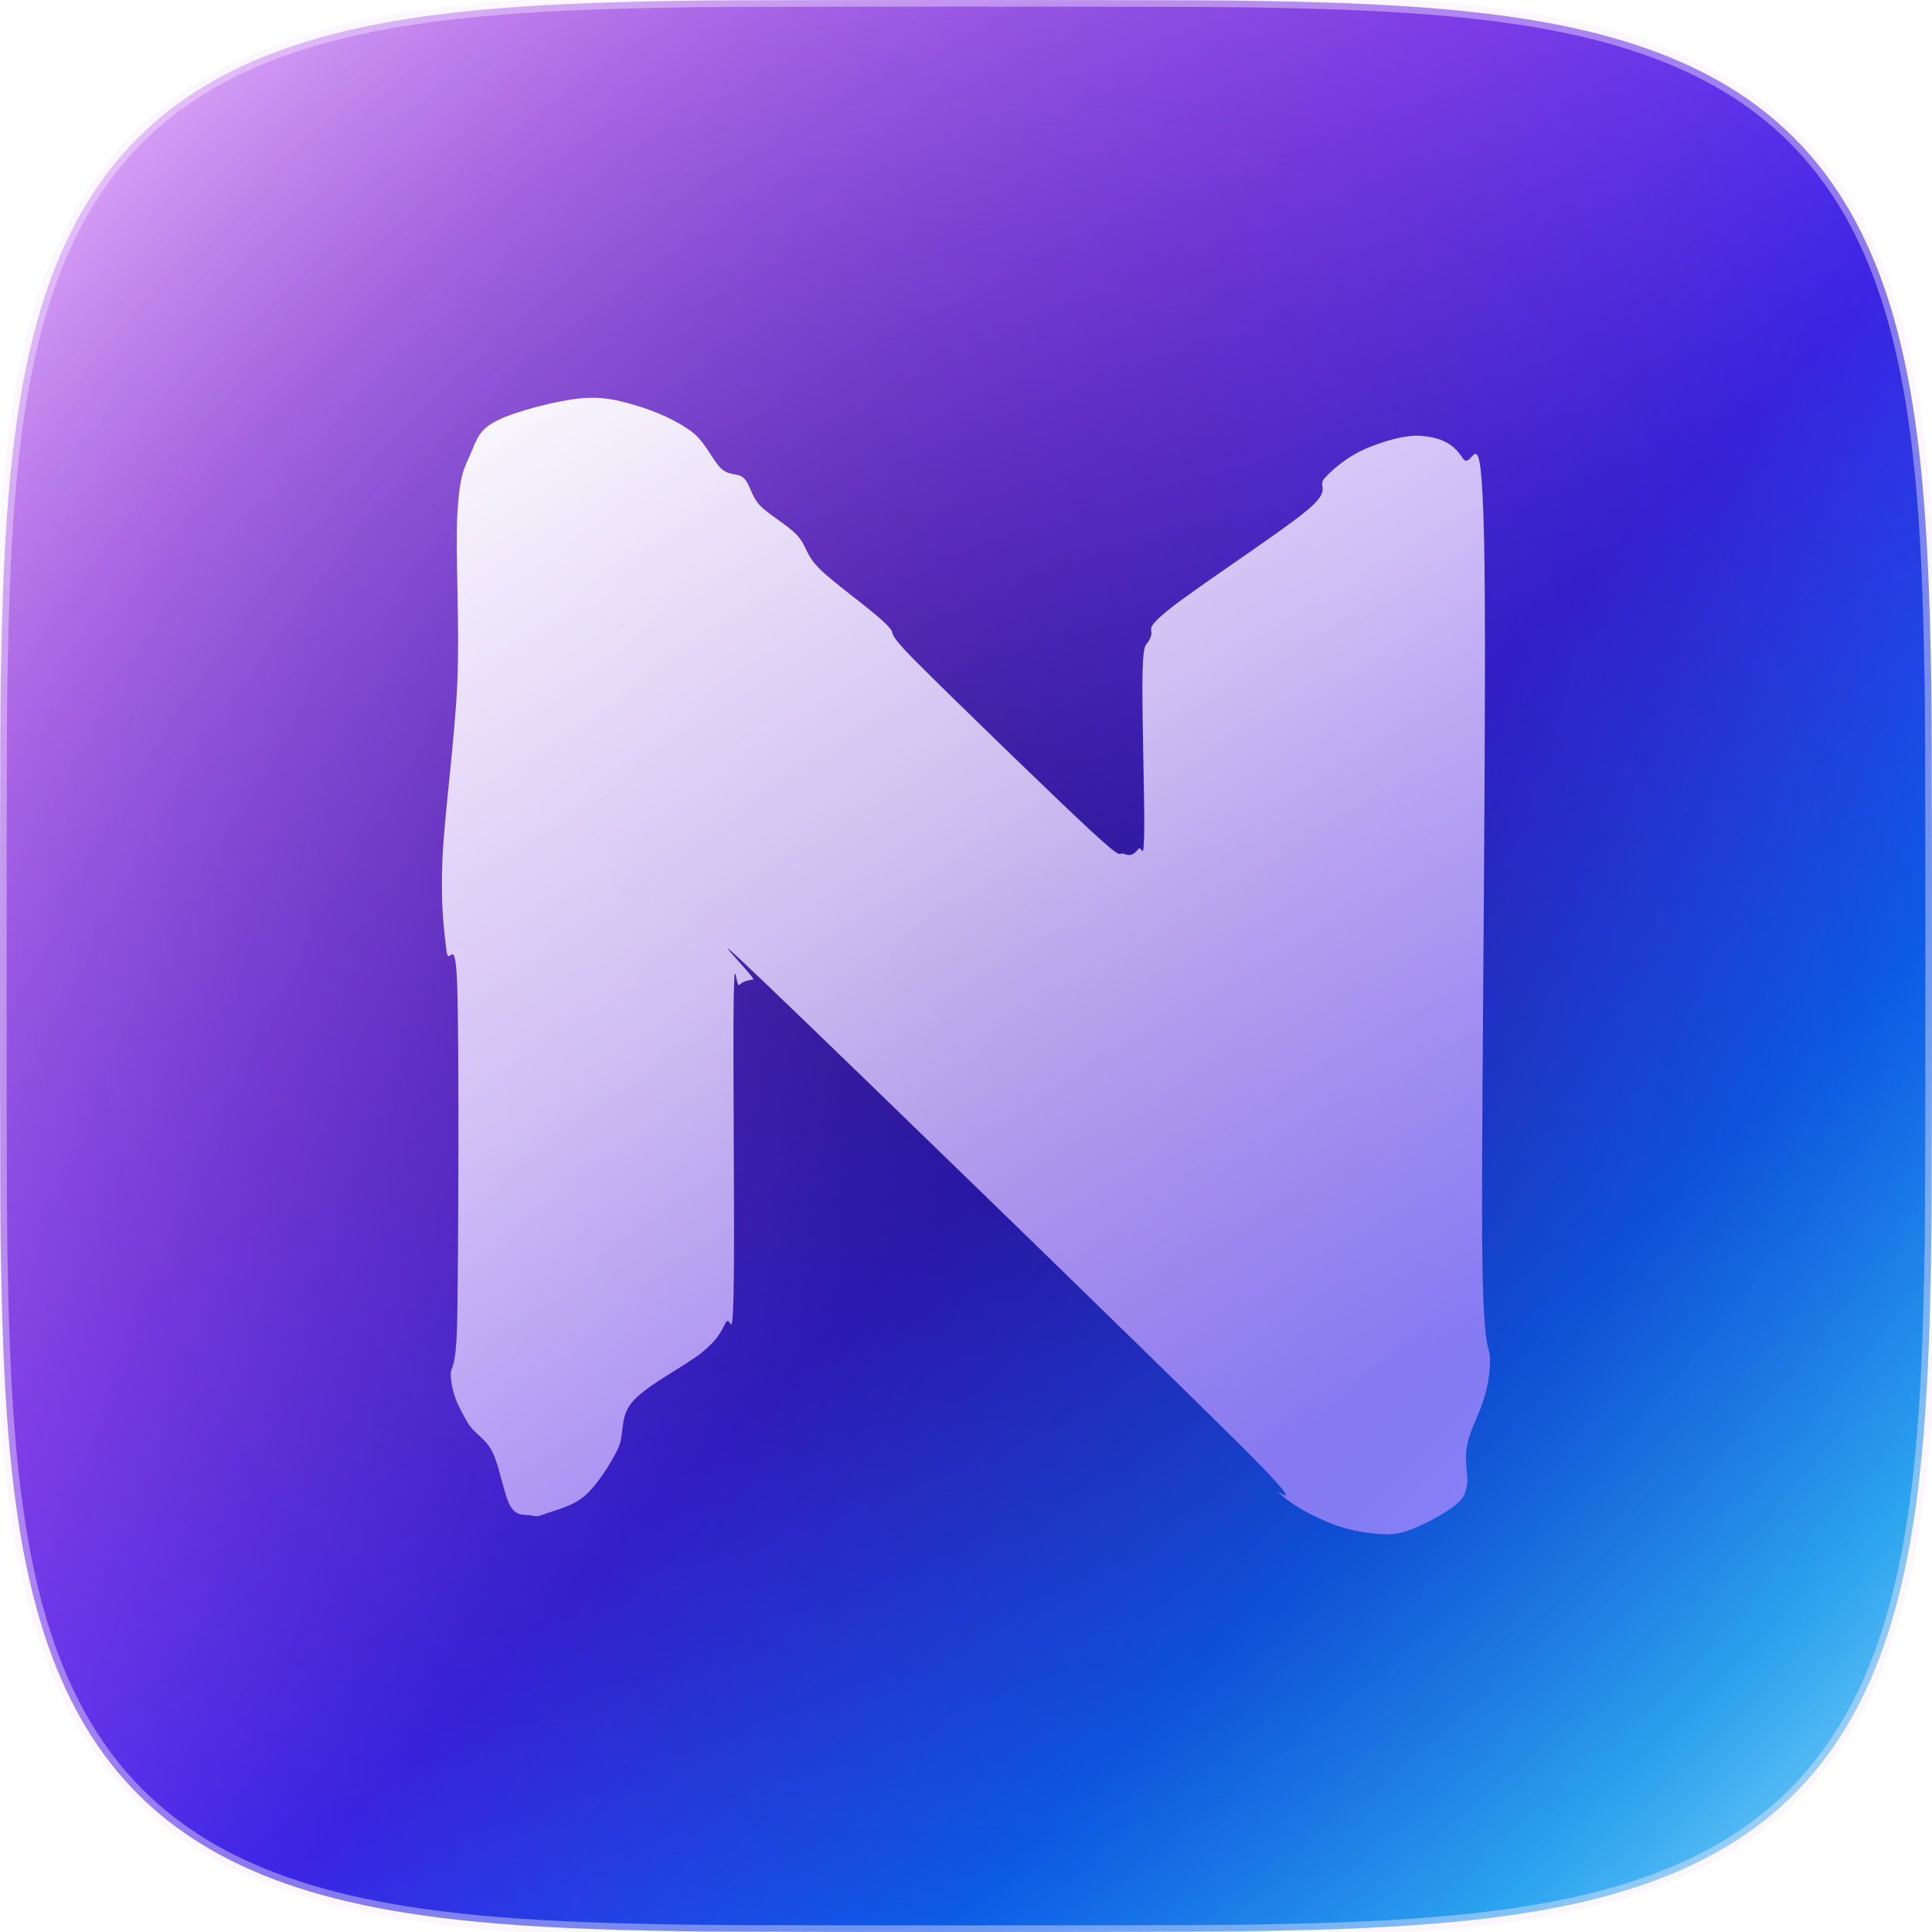
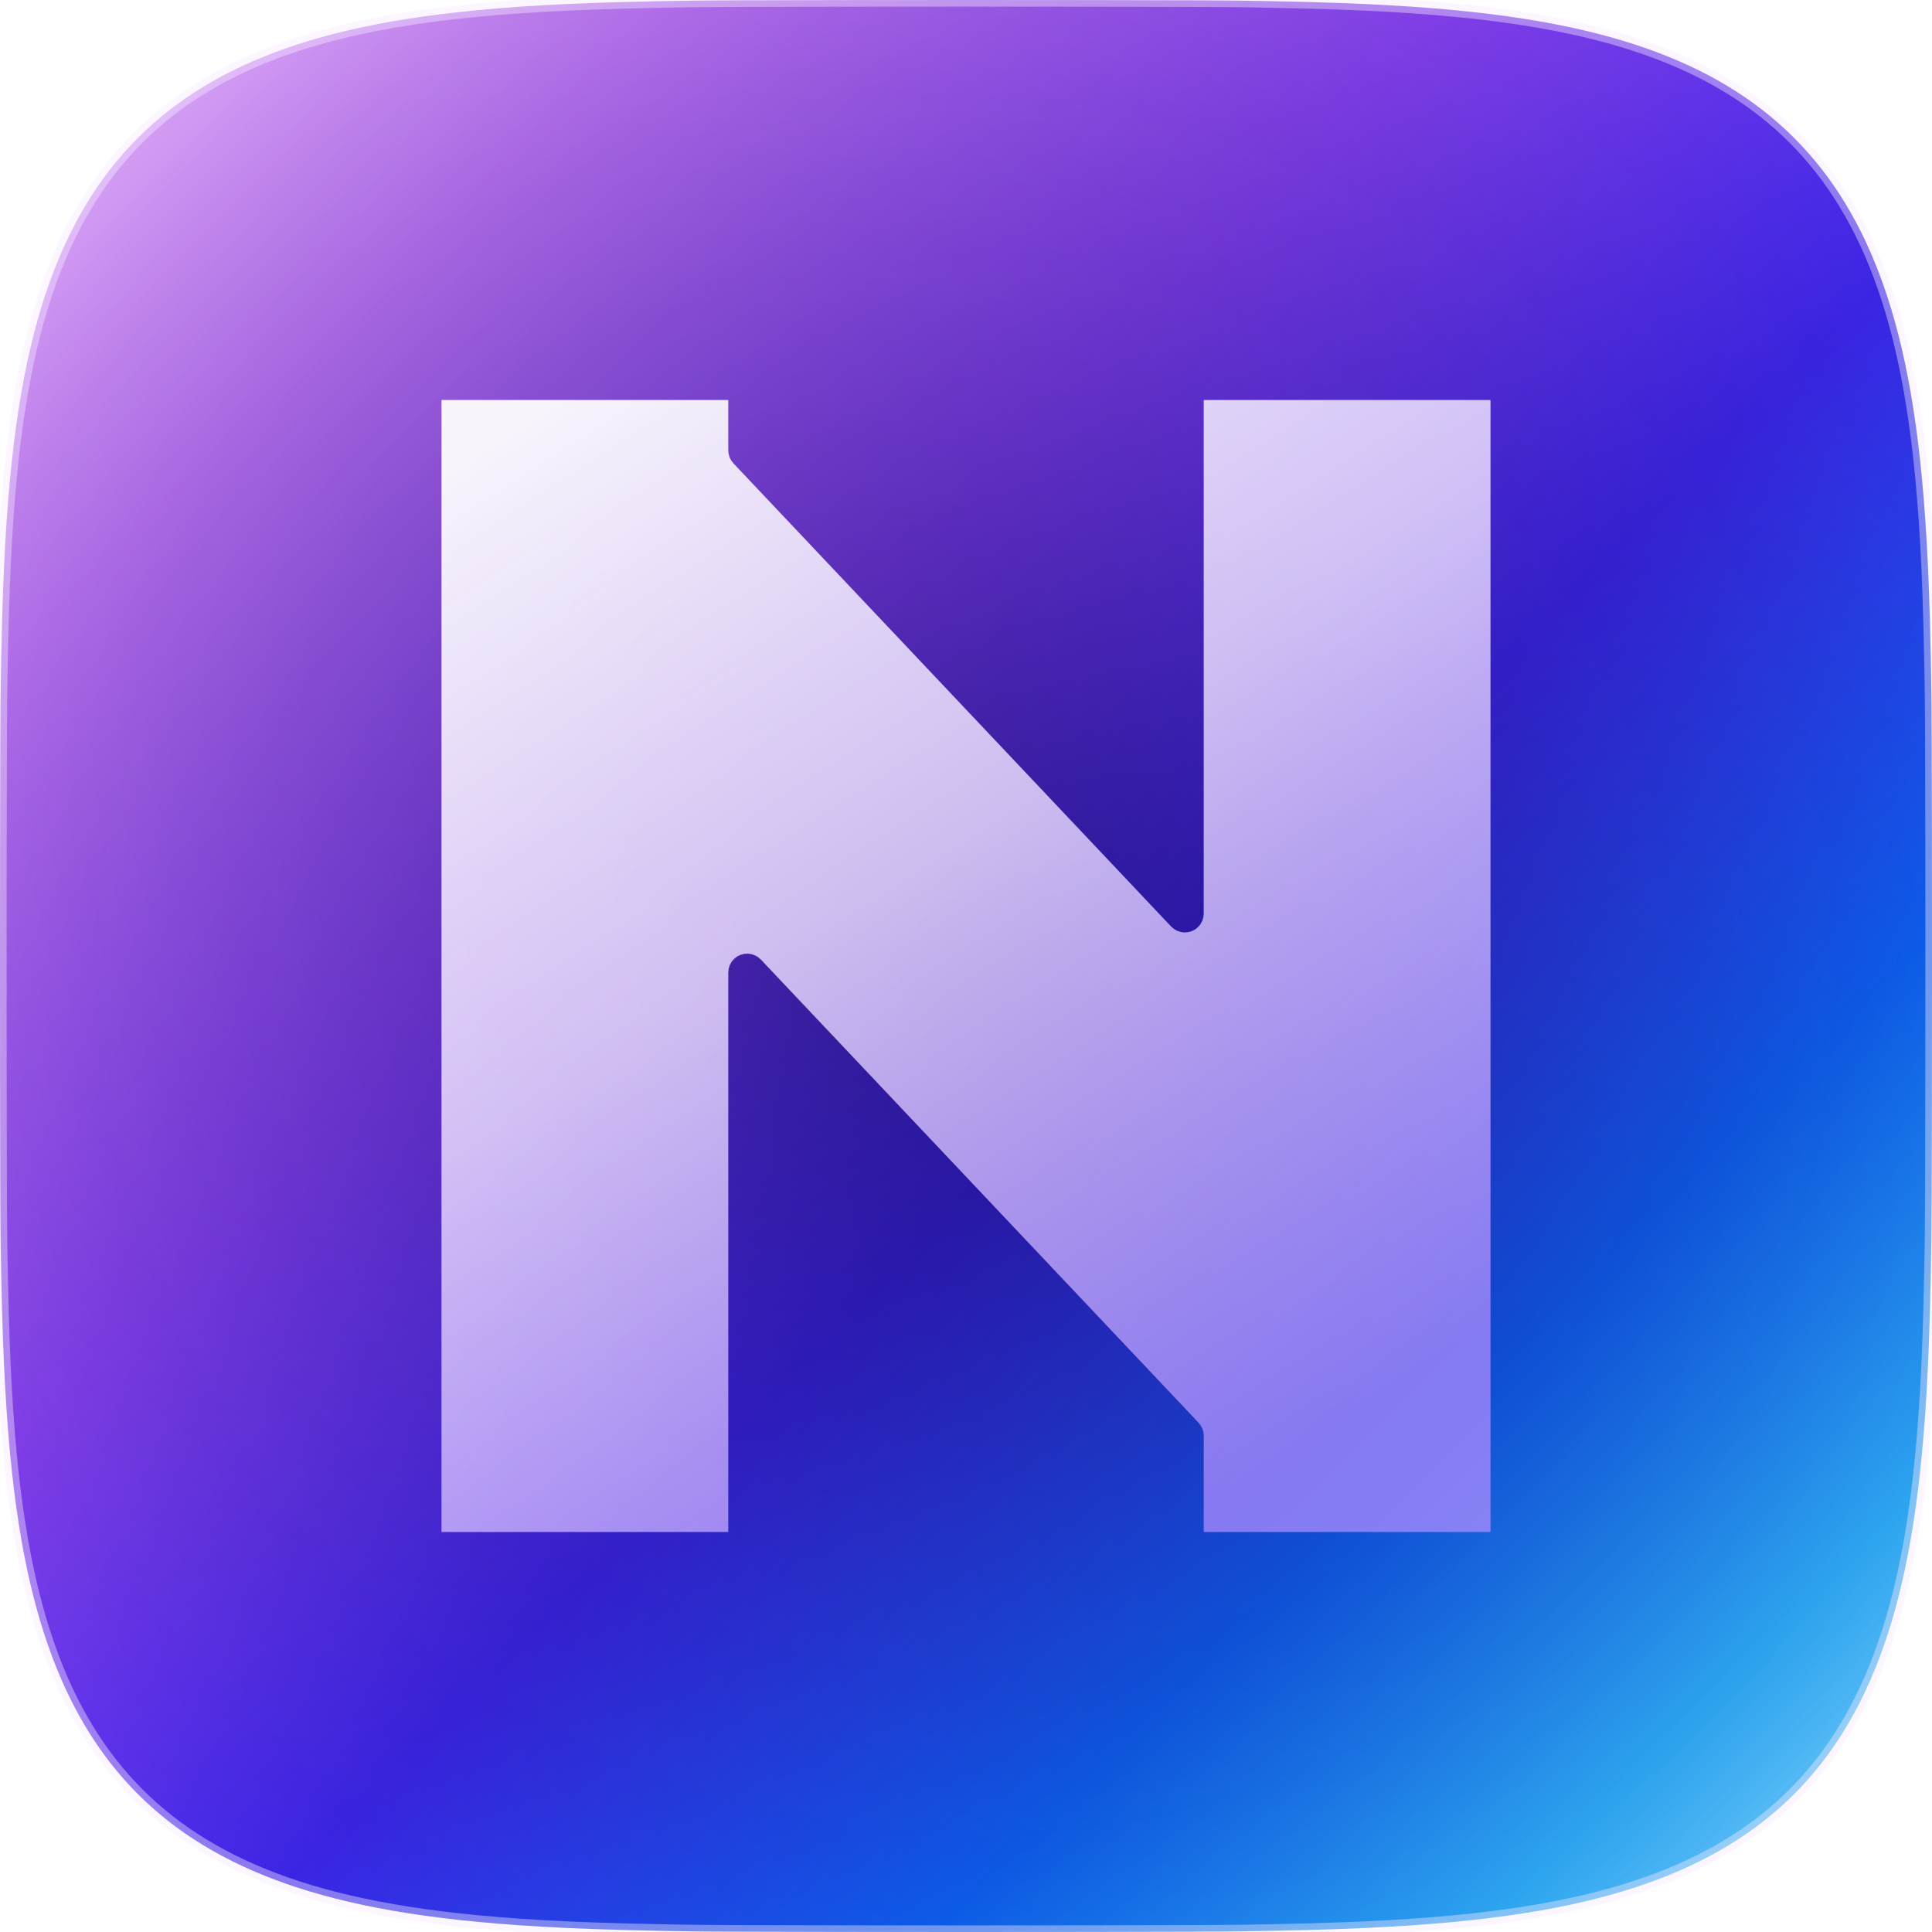
<svg xmlns="http://www.w3.org/2000/svg" width="1024" height="1024" viewBox="0 0 1024 1024">
  <defs>
    <linearGradient id="plate" x1="0" y1="0" x2="1" y2="1">
      <stop offset="0.0" stop-color="#F0C4FE" />
      <stop offset="0.18" stop-color="#C77BFA" />
      <stop offset="0.38" stop-color="#8B44F4" />
      <stop offset="0.56" stop-color="#3E27ED" />
      <stop offset="0.74" stop-color="#0A6BFD" />
      <stop offset="0.88" stop-color="#2FB6FD" />
      <stop offset="1.0" stop-color="#9BDCFE" />
    </linearGradient>
    <radialGradient id="core" cx="0.5" cy="0.5" r="0.66">
      <stop offset="0" stop-color="#0E0750" stop-opacity="0.60" />
      <stop offset="0.5" stop-color="#1A0C74" stop-opacity="0.32" />
      <stop offset="1" stop-color="#1A0C74" stop-opacity="0" />
    </radialGradient>
    <linearGradient id="glass" x1="0.1" y1="0" x2="0.7" y2="1">
      <stop offset="0" stop-color="#FFFFFF" stop-opacity="0.94" />
      <stop offset="0.45" stop-color="#EADCFF" stop-opacity="0.84" />
      <stop offset="1" stop-color="#AE8CFF" stop-opacity="0.74" />
    </linearGradient>
  </defs>
  <path d="M 1024 512 C 1024 552.48 1023.94 605.91 1023.82 633.44 C 1023.71 660.97 1023.53 664.49 1023.3 677.2 C 1023.06 689.91 1022.77 699.82 1022.42 709.7 C 1022.07 719.59 1021.66 728.17 1021.19 736.49 C 1020.72 744.81 1020.19 752.35 1019.6 759.64 C 1019.02 766.92 1018.37 773.68 1017.66 780.2 C 1016.96 786.73 1016.19 792.86 1015.37 798.79 C 1014.54 804.73 1013.65 810.35 1012.71 815.81 C 1011.76 821.26 1010.75 826.46 1009.69 831.51 C 1008.62 836.55 1007.49 841.39 1006.3 846.09 C 1005.11 850.79 1003.85 855.31 1002.54 859.7 C 1001.22 864.1 999.84 868.33 998.4 872.45 C 996.96 876.57 995.45 880.55 993.88 884.42 C 992.31 888.29 990.68 892.04 988.98 895.68 C 987.28 899.33 985.51 902.86 983.68 906.29 C 981.84 909.73 979.94 913.06 977.97 916.3 C 976 919.54 973.97 922.68 971.86 925.73 C 969.75 928.79 967.57 931.75 965.32 934.63 C 963.06 937.51 960.74 940.3 958.34 943.01 C 955.94 945.73 953.46 948.35 950.91 950.91 C 948.35 953.46 945.73 955.94 943.01 958.34 C 940.3 960.74 937.51 963.06 934.63 965.32 C 931.75 967.57 928.79 969.75 925.73 971.86 C 922.68 973.97 919.54 976 916.3 977.97 C 913.06 979.94 909.73 981.84 906.29 983.68 C 902.86 985.51 899.33 987.28 895.68 988.98 C 892.04 990.68 888.29 992.31 884.42 993.88 C 880.55 995.45 876.57 996.96 872.45 998.4 C 868.33 999.84 864.1 1001.22 859.7 1002.54 C 855.31 1003.85 850.79 1005.11 846.09 1006.3 C 841.39 1007.49 836.55 1008.62 831.51 1009.69 C 826.46 1010.75 821.26 1011.76 815.81 1012.71 C 810.35 1013.65 804.73 1014.54 798.79 1015.37 C 792.86 1016.19 786.73 1016.96 780.2 1017.66 C 773.68 1018.37 766.92 1019.02 759.64 1019.6 C 752.35 1020.19 744.81 1020.72 736.49 1021.19 C 728.17 1021.66 719.59 1022.07 709.7 1022.42 C 699.82 1022.77 689.91 1023.06 677.2 1023.3 C 664.49 1023.53 660.97 1023.71 633.44 1023.82 C 605.91 1023.94 552.48 1024 512 1024 C 471.52 1024 418.09 1023.94 390.56 1023.82 C 363.03 1023.71 359.51 1023.53 346.8 1023.3 C 334.09 1023.06 324.18 1022.77 314.3 1022.42 C 304.41 1022.07 295.83 1021.66 287.51 1021.19 C 279.19 1020.72 271.65 1020.19 264.36 1019.6 C 257.08 1019.02 250.32 1018.37 243.8 1017.66 C 237.27 1016.96 231.14 1016.19 225.21 1015.37 C 219.27 1014.54 213.65 1013.65 208.19 1012.71 C 202.74 1011.76 197.54 1010.75 192.49 1009.69 C 187.45 1008.62 182.61 1007.49 177.91 1006.3 C 173.21 1005.11 168.69 1003.85 164.3 1002.54 C 159.9 1001.22 155.67 999.84 151.55 998.4 C 147.43 996.96 143.45 995.45 139.58 993.88 C 135.71 992.31 131.96 990.68 128.32 988.98 C 124.67 987.28 121.14 985.51 117.71 983.68 C 114.27 981.84 110.94 979.94 107.7 977.97 C 104.46 976 101.32 973.97 98.27 971.86 C 95.21 969.75 92.25 967.57 89.37 965.32 C 86.49 963.06 83.7 960.74 80.99 958.34 C 78.27 955.94 75.65 953.46 73.09 950.91 C 70.54 948.35 68.06 945.73 65.66 943.01 C 63.26 940.3 60.94 937.51 58.68 934.63 C 56.43 931.75 54.25 928.79 52.14 925.73 C 50.03 922.68 48 919.54 46.03 916.3 C 44.06 913.06 42.16 909.73 40.32 906.29 C 38.49 902.86 36.72 899.33 35.02 895.68 C 33.32 892.04 31.69 888.29 30.12 884.42 C 28.55 880.55 27.04 876.57 25.6 872.45 C 24.16 868.33 22.78 864.1 21.46 859.7 C 20.15 855.31 18.89 850.79 17.7 846.09 C 16.51 841.39 15.38 836.55 14.31 831.51 C 13.25 826.46 12.24 821.26 11.29 815.81 C 10.35 810.35 9.46 804.73 8.63 798.79 C 7.81 792.86 7.04 786.73 6.34 780.2 C 5.63 773.68 4.98 766.92 4.4 759.64 C 3.81 752.35 3.28 744.81 2.81 736.49 C 2.34 728.17 1.93 719.59 1.58 709.7 C 1.23 699.82 0.94 689.91 0.7 677.2 C 0.47 664.49 0.29 660.97 0.18 633.44 C 0.06 605.91 0 552.48 0 512 C 0 471.52 0.06 418.09 0.18 390.56 C 0.29 363.03 0.47 359.51 0.7 346.8 C 0.94 334.09 1.23 324.18 1.58 314.3 C 1.93 304.41 2.34 295.83 2.81 287.51 C 3.28 279.19 3.81 271.65 4.4 264.36 C 4.98 257.08 5.63 250.32 6.34 243.8 C 7.04 237.27 7.81 231.14 8.63 225.21 C 9.46 219.27 10.35 213.65 11.29 208.19 C 12.24 202.74 13.25 197.54 14.31 192.49 C 15.38 187.45 16.51 182.61 17.7 177.91 C 18.89 173.21 20.15 168.69 21.46 164.3 C 22.78 159.9 24.16 155.67 25.6 151.55 C 27.04 147.43 28.55 143.45 30.12 139.58 C 31.69 135.71 33.32 131.96 35.02 128.32 C 36.72 124.67 38.49 121.14 40.32 117.71 C 42.16 114.27 44.06 110.94 46.03 107.7 C 48 104.46 50.03 101.32 52.14 98.27 C 54.25 95.21 56.43 92.25 58.68 89.37 C 60.94 86.49 63.26 83.7 65.66 80.99 C 68.06 78.27 70.54 75.65 73.09 73.09 C 75.65 70.54 78.27 68.06 80.99 65.66 C 83.7 63.26 86.49 60.94 89.37 58.68 C 92.25 56.43 95.21 54.25 98.27 52.14 C 101.32 50.03 104.46 48 107.7 46.03 C 110.94 44.06 114.27 42.16 117.71 40.32 C 121.14 38.49 124.67 36.72 128.32 35.02 C 131.96 33.32 135.71 31.69 139.58 30.12 C 143.45 28.55 147.43 27.04 151.55 25.6 C 155.67 24.16 159.9 22.78 164.3 21.46 C 168.69 20.15 173.21 18.89 177.91 17.7 C 182.61 16.51 187.45 15.38 192.49 14.31 C 197.54 13.25 202.74 12.24 208.19 11.29 C 213.65 10.35 219.27 9.46 225.21 8.63 C 231.14 7.81 237.27 7.04 243.8 6.34 C 250.32 5.63 257.08 4.98 264.36 4.4 C 271.65 3.81 279.19 3.28 287.51 2.81 C 295.83 2.34 304.41 1.93 314.3 1.58 C 324.18 1.23 334.09 0.94 346.8 0.7 C 359.51 0.47 363.03 0.29 390.56 0.18 C 418.09 0.06 471.52 0 512 0 C 552.48 0 605.91 0.06 633.44 0.18 C 660.97 0.29 664.49 0.47 677.2 0.7 C 689.91 0.94 699.82 1.23 709.7 1.58 C 719.59 1.93 728.17 2.34 736.49 2.81 C 744.81 3.28 752.35 3.81 759.64 4.4 C 766.92 4.98 773.68 5.63 780.2 6.34 C 786.73 7.04 792.86 7.81 798.79 8.63 C 804.73 9.46 810.35 10.35 815.81 11.29 C 821.26 12.24 826.46 13.25 831.51 14.31 C 836.55 15.38 841.39 16.51 846.09 17.7 C 850.79 18.89 855.31 20.15 859.7 21.46 C 864.1 22.78 868.33 24.16 872.45 25.6 C 876.57 27.04 880.55 28.55 884.42 30.12 C 888.29 31.69 892.04 33.32 895.68 35.02 C 899.33 36.72 902.86 38.49 906.29 40.32 C 909.73 42.16 913.06 44.06 916.3 46.03 C 919.54 48 922.68 50.03 925.73 52.14 C 928.79 54.25 931.75 56.43 934.63 58.68 C 937.51 60.94 940.3 63.26 943.01 65.66 C 945.73 68.06 948.35 70.54 950.91 73.09 C 953.46 75.65 955.94 78.27 958.34 80.99 C 960.74 83.7 963.06 86.49 965.32 89.37 C 967.57 92.25 969.75 95.21 971.86 98.27 C 973.97 101.32 976 104.46 977.97 107.7 C 979.94 110.94 981.84 114.27 983.68 117.71 C 985.51 121.14 987.28 124.67 988.98 128.32 C 990.68 131.96 992.31 135.71 993.88 139.58 C 995.45 143.45 996.96 147.43 998.4 151.55 C 999.84 155.67 1001.22 159.9 1002.54 164.3 C 1003.85 168.69 1005.11 173.21 1006.3 177.91 C 1007.49 182.61 1008.62 187.45 1009.69 192.49 C 1010.75 197.54 1011.76 202.74 1012.71 208.19 C 1013.65 213.65 1014.54 219.27 1015.37 225.21 C 1016.19 231.14 1016.96 237.27 1017.66 243.8 C 1018.37 250.32 1019.02 257.08 1019.6 264.36 C 1020.19 271.65 1020.72 279.19 1021.19 287.51 C 1021.66 295.83 1022.07 304.41 1022.42 314.3 C 1022.77 324.18 1023.06 334.09 1023.3 346.8 C 1023.53 359.51 1023.71 363.03 1023.82 390.56 C 1023.94 418.09 1024 471.52 1024 512 Z" fill="url(#plate)" />
  <path d="M 1024 512 C 1024 552.48 1023.94 605.91 1023.82 633.44 C 1023.71 660.97 1023.53 664.49 1023.3 677.2 C 1023.06 689.91 1022.77 699.82 1022.42 709.7 C 1022.07 719.59 1021.66 728.17 1021.19 736.49 C 1020.72 744.81 1020.19 752.35 1019.6 759.64 C 1019.02 766.92 1018.37 773.68 1017.66 780.2 C 1016.96 786.73 1016.19 792.86 1015.37 798.79 C 1014.54 804.73 1013.65 810.35 1012.71 815.81 C 1011.76 821.26 1010.75 826.46 1009.69 831.51 C 1008.62 836.55 1007.49 841.39 1006.3 846.09 C 1005.11 850.79 1003.85 855.31 1002.54 859.7 C 1001.22 864.1 999.84 868.33 998.4 872.45 C 996.96 876.57 995.45 880.55 993.88 884.42 C 992.31 888.29 990.68 892.04 988.98 895.68 C 987.28 899.33 985.51 902.86 983.68 906.29 C 981.84 909.73 979.94 913.06 977.97 916.3 C 976 919.54 973.97 922.68 971.86 925.73 C 969.75 928.79 967.57 931.75 965.32 934.63 C 963.06 937.51 960.74 940.3 958.34 943.01 C 955.94 945.73 953.46 948.35 950.91 950.91 C 948.35 953.46 945.73 955.94 943.01 958.34 C 940.3 960.74 937.51 963.06 934.63 965.32 C 931.75 967.57 928.79 969.75 925.73 971.86 C 922.68 973.97 919.54 976 916.3 977.97 C 913.06 979.94 909.73 981.84 906.29 983.68 C 902.86 985.51 899.33 987.28 895.68 988.98 C 892.04 990.68 888.29 992.31 884.42 993.88 C 880.55 995.45 876.57 996.96 872.45 998.4 C 868.33 999.84 864.1 1001.22 859.7 1002.54 C 855.31 1003.85 850.79 1005.11 846.09 1006.3 C 841.39 1007.49 836.55 1008.62 831.51 1009.69 C 826.46 1010.75 821.26 1011.76 815.81 1012.71 C 810.35 1013.65 804.73 1014.54 798.79 1015.37 C 792.86 1016.19 786.73 1016.96 780.2 1017.66 C 773.68 1018.37 766.92 1019.02 759.64 1019.6 C 752.35 1020.19 744.81 1020.72 736.49 1021.19 C 728.17 1021.66 719.59 1022.07 709.7 1022.42 C 699.82 1022.77 689.91 1023.06 677.2 1023.3 C 664.49 1023.53 660.97 1023.71 633.44 1023.82 C 605.91 1023.94 552.48 1024 512 1024 C 471.52 1024 418.09 1023.94 390.56 1023.82 C 363.03 1023.71 359.51 1023.53 346.8 1023.3 C 334.09 1023.06 324.18 1022.77 314.3 1022.42 C 304.41 1022.07 295.83 1021.66 287.51 1021.19 C 279.19 1020.72 271.65 1020.19 264.36 1019.6 C 257.08 1019.02 250.32 1018.37 243.8 1017.66 C 237.27 1016.96 231.14 1016.19 225.21 1015.37 C 219.27 1014.54 213.65 1013.65 208.19 1012.71 C 202.74 1011.76 197.54 1010.75 192.49 1009.69 C 187.45 1008.62 182.61 1007.49 177.91 1006.3 C 173.21 1005.11 168.69 1003.85 164.3 1002.54 C 159.9 1001.22 155.67 999.84 151.55 998.4 C 147.43 996.96 143.45 995.45 139.58 993.88 C 135.71 992.31 131.96 990.68 128.32 988.98 C 124.67 987.28 121.14 985.51 117.71 983.68 C 114.27 981.84 110.94 979.94 107.7 977.97 C 104.46 976 101.32 973.97 98.27 971.86 C 95.21 969.75 92.25 967.57 89.37 965.32 C 86.49 963.06 83.7 960.74 80.99 958.34 C 78.27 955.94 75.65 953.46 73.09 950.91 C 70.54 948.35 68.06 945.73 65.66 943.01 C 63.26 940.3 60.94 937.51 58.68 934.63 C 56.43 931.75 54.25 928.79 52.14 925.73 C 50.03 922.68 48 919.54 46.03 916.3 C 44.06 913.06 42.16 909.73 40.32 906.29 C 38.49 902.86 36.72 899.33 35.02 895.68 C 33.32 892.04 31.69 888.29 30.12 884.42 C 28.55 880.55 27.04 876.57 25.6 872.45 C 24.16 868.33 22.78 864.1 21.46 859.7 C 20.15 855.31 18.89 850.79 17.7 846.09 C 16.51 841.39 15.38 836.55 14.31 831.51 C 13.25 826.46 12.24 821.26 11.29 815.81 C 10.35 810.35 9.46 804.73 8.63 798.79 C 7.81 792.86 7.04 786.73 6.34 780.2 C 5.63 773.68 4.98 766.92 4.4 759.64 C 3.81 752.35 3.28 744.81 2.81 736.49 C 2.34 728.17 1.93 719.59 1.58 709.7 C 1.23 699.82 0.94 689.91 0.7 677.2 C 0.47 664.49 0.29 660.97 0.18 633.44 C 0.06 605.91 0 552.48 0 512 C 0 471.52 0.06 418.09 0.18 390.56 C 0.29 363.03 0.47 359.51 0.7 346.8 C 0.94 334.09 1.23 324.18 1.58 314.3 C 1.93 304.41 2.34 295.83 2.81 287.51 C 3.28 279.19 3.81 271.65 4.4 264.36 C 4.98 257.08 5.63 250.32 6.34 243.8 C 7.04 237.27 7.81 231.14 8.63 225.21 C 9.46 219.27 10.35 213.65 11.29 208.19 C 12.24 202.74 13.25 197.54 14.31 192.49 C 15.38 187.45 16.51 182.61 17.7 177.91 C 18.89 173.21 20.15 168.69 21.46 164.3 C 22.78 159.9 24.16 155.67 25.6 151.55 C 27.04 147.43 28.55 143.45 30.12 139.58 C 31.69 135.71 33.32 131.96 35.02 128.32 C 36.72 124.67 38.49 121.14 40.32 117.71 C 42.16 114.27 44.06 110.94 46.03 107.7 C 48 104.46 50.03 101.32 52.14 98.27 C 54.25 95.21 56.43 92.25 58.68 89.37 C 60.94 86.49 63.26 83.7 65.66 80.99 C 68.06 78.27 70.54 75.65 73.09 73.09 C 75.65 70.54 78.27 68.06 80.99 65.66 C 83.7 63.26 86.49 60.94 89.37 58.68 C 92.25 56.43 95.21 54.25 98.27 52.14 C 101.32 50.03 104.46 48 107.7 46.03 C 110.94 44.06 114.27 42.16 117.71 40.32 C 121.14 38.49 124.67 36.72 128.32 35.02 C 131.96 33.32 135.71 31.69 139.58 30.12 C 143.45 28.55 147.43 27.04 151.55 25.6 C 155.67 24.16 159.9 22.78 164.3 21.46 C 168.69 20.15 173.21 18.89 177.91 17.7 C 182.61 16.51 187.45 15.38 192.49 14.31 C 197.54 13.25 202.74 12.24 208.19 11.29 C 213.65 10.35 219.27 9.46 225.21 8.63 C 231.14 7.81 237.27 7.04 243.8 6.34 C 250.32 5.63 257.08 4.98 264.36 4.4 C 271.65 3.81 279.19 3.28 287.51 2.81 C 295.83 2.34 304.41 1.93 314.3 1.58 C 324.18 1.23 334.09 0.94 346.8 0.7 C 359.51 0.47 363.03 0.29 390.56 0.18 C 418.09 0.06 471.52 0 512 0 C 552.48 0 605.91 0.06 633.44 0.18 C 660.97 0.29 664.49 0.47 677.2 0.7 C 689.91 0.94 699.82 1.23 709.7 1.58 C 719.59 1.93 728.17 2.34 736.49 2.81 C 744.81 3.28 752.35 3.81 759.64 4.4 C 766.92 4.98 773.68 5.63 780.2 6.34 C 786.73 7.04 792.86 7.81 798.79 8.63 C 804.73 9.46 810.35 10.35 815.81 11.29 C 821.26 12.24 826.46 13.25 831.51 14.31 C 836.55 15.38 841.39 16.51 846.09 17.7 C 850.79 18.89 855.31 20.15 859.7 21.46 C 864.1 22.78 868.33 24.16 872.45 25.6 C 876.57 27.04 880.55 28.55 884.42 30.12 C 888.29 31.69 892.04 33.32 895.68 35.02 C 899.33 36.72 902.86 38.49 906.29 40.32 C 909.73 42.16 913.06 44.06 916.3 46.03 C 919.54 48 922.68 50.03 925.73 52.14 C 928.79 54.25 931.75 56.43 934.63 58.68 C 937.51 60.94 940.3 63.26 943.01 65.66 C 945.73 68.06 948.35 70.54 950.91 73.09 C 953.46 75.65 955.94 78.27 958.34 80.99 C 960.74 83.7 963.06 86.49 965.32 89.37 C 967.57 92.25 969.75 95.21 971.86 98.27 C 973.97 101.32 976 104.46 977.97 107.7 C 979.94 110.94 981.84 114.27 983.68 117.71 C 985.51 121.14 987.28 124.67 988.98 128.32 C 990.68 131.96 992.31 135.71 993.88 139.58 C 995.45 143.45 996.96 147.43 998.4 151.55 C 999.84 155.67 1001.22 159.9 1002.54 164.3 C 1003.85 168.69 1005.11 173.21 1006.3 177.91 C 1007.49 182.61 1008.62 187.45 1009.69 192.49 C 1010.75 197.54 1011.76 202.74 1012.71 208.19 C 1013.65 213.65 1014.54 219.27 1015.37 225.21 C 1016.19 231.14 1016.96 237.27 1017.66 243.8 C 1018.37 250.32 1019.02 257.08 1019.6 264.36 C 1020.19 271.65 1020.72 279.19 1021.19 287.51 C 1021.66 295.83 1022.07 304.41 1022.42 314.3 C 1022.77 324.18 1023.06 334.09 1023.3 346.8 C 1023.53 359.51 1023.71 363.03 1023.82 390.56 C 1023.94 418.09 1024 471.52 1024 512 Z" fill="url(#core)" />
  <path d="M 1024 512 C 1024 552.48 1023.94 605.91 1023.82 633.44 C 1023.71 660.97 1023.53 664.49 1023.3 677.2 C 1023.06 689.91 1022.77 699.82 1022.42 709.7 C 1022.07 719.59 1021.66 728.17 1021.19 736.49 C 1020.72 744.81 1020.19 752.35 1019.6 759.64 C 1019.02 766.92 1018.37 773.68 1017.66 780.2 C 1016.96 786.73 1016.19 792.86 1015.37 798.79 C 1014.54 804.73 1013.65 810.35 1012.71 815.81 C 1011.76 821.26 1010.75 826.46 1009.69 831.51 C 1008.62 836.55 1007.49 841.39 1006.3 846.09 C 1005.11 850.79 1003.85 855.31 1002.54 859.7 C 1001.22 864.1 999.84 868.33 998.4 872.45 C 996.96 876.57 995.45 880.55 993.88 884.42 C 992.31 888.29 990.68 892.04 988.98 895.68 C 987.28 899.33 985.51 902.86 983.68 906.29 C 981.84 909.73 979.94 913.06 977.97 916.3 C 976 919.54 973.97 922.68 971.86 925.73 C 969.75 928.79 967.57 931.75 965.32 934.63 C 963.06 937.51 960.74 940.3 958.34 943.01 C 955.94 945.73 953.46 948.35 950.91 950.91 C 948.35 953.46 945.73 955.94 943.01 958.34 C 940.3 960.74 937.51 963.06 934.63 965.32 C 931.75 967.57 928.79 969.75 925.73 971.86 C 922.68 973.97 919.54 976 916.3 977.97 C 913.06 979.94 909.73 981.84 906.29 983.68 C 902.86 985.51 899.33 987.28 895.68 988.98 C 892.04 990.68 888.29 992.31 884.42 993.88 C 880.55 995.45 876.57 996.96 872.45 998.4 C 868.33 999.84 864.1 1001.22 859.7 1002.54 C 855.31 1003.85 850.79 1005.11 846.09 1006.3 C 841.39 1007.49 836.55 1008.62 831.51 1009.69 C 826.46 1010.75 821.26 1011.76 815.81 1012.71 C 810.35 1013.65 804.73 1014.54 798.79 1015.37 C 792.86 1016.19 786.73 1016.96 780.2 1017.66 C 773.68 1018.37 766.92 1019.02 759.64 1019.6 C 752.35 1020.19 744.81 1020.72 736.49 1021.19 C 728.17 1021.66 719.59 1022.07 709.7 1022.42 C 699.82 1022.77 689.91 1023.06 677.2 1023.3 C 664.49 1023.53 660.97 1023.71 633.44 1023.82 C 605.91 1023.94 552.48 1024 512 1024 C 471.52 1024 418.09 1023.94 390.56 1023.82 C 363.03 1023.71 359.51 1023.53 346.8 1023.3 C 334.09 1023.06 324.18 1022.77 314.3 1022.42 C 304.41 1022.07 295.83 1021.66 287.51 1021.19 C 279.19 1020.72 271.65 1020.19 264.36 1019.6 C 257.08 1019.02 250.32 1018.37 243.8 1017.66 C 237.27 1016.96 231.14 1016.19 225.21 1015.37 C 219.27 1014.54 213.65 1013.65 208.19 1012.71 C 202.74 1011.76 197.54 1010.75 192.49 1009.69 C 187.45 1008.62 182.61 1007.49 177.91 1006.3 C 173.21 1005.11 168.69 1003.85 164.3 1002.54 C 159.9 1001.22 155.67 999.84 151.55 998.4 C 147.43 996.96 143.45 995.45 139.58 993.88 C 135.71 992.31 131.96 990.68 128.32 988.98 C 124.67 987.28 121.14 985.51 117.71 983.68 C 114.27 981.84 110.94 979.94 107.7 977.97 C 104.46 976 101.32 973.97 98.27 971.86 C 95.21 969.75 92.25 967.57 89.37 965.32 C 86.49 963.06 83.7 960.74 80.99 958.34 C 78.27 955.94 75.65 953.46 73.09 950.91 C 70.54 948.35 68.06 945.73 65.66 943.01 C 63.26 940.3 60.94 937.51 58.68 934.63 C 56.43 931.75 54.25 928.79 52.14 925.73 C 50.03 922.68 48 919.54 46.03 916.3 C 44.06 913.06 42.16 909.73 40.32 906.29 C 38.49 902.86 36.72 899.33 35.02 895.68 C 33.32 892.04 31.69 888.29 30.12 884.42 C 28.55 880.55 27.04 876.57 25.6 872.45 C 24.16 868.33 22.78 864.1 21.46 859.7 C 20.15 855.31 18.89 850.79 17.7 846.09 C 16.51 841.39 15.38 836.55 14.31 831.51 C 13.25 826.46 12.24 821.26 11.29 815.81 C 10.35 810.35 9.46 804.73 8.63 798.79 C 7.81 792.86 7.04 786.73 6.34 780.2 C 5.63 773.68 4.98 766.92 4.4 759.64 C 3.81 752.35 3.28 744.81 2.81 736.49 C 2.34 728.17 1.93 719.59 1.58 709.7 C 1.23 699.82 0.94 689.91 0.7 677.2 C 0.47 664.49 0.29 660.97 0.18 633.44 C 0.06 605.91 0 552.48 0 512 C 0 471.52 0.06 418.09 0.18 390.56 C 0.29 363.03 0.47 359.51 0.7 346.8 C 0.94 334.09 1.23 324.18 1.58 314.3 C 1.93 304.41 2.34 295.83 2.81 287.51 C 3.28 279.19 3.81 271.65 4.4 264.36 C 4.98 257.08 5.63 250.32 6.34 243.8 C 7.04 237.27 7.81 231.14 8.63 225.21 C 9.46 219.27 10.35 213.65 11.29 208.19 C 12.24 202.74 13.25 197.54 14.31 192.49 C 15.38 187.45 16.51 182.61 17.7 177.91 C 18.89 173.21 20.15 168.69 21.46 164.3 C 22.78 159.9 24.16 155.67 25.6 151.55 C 27.04 147.43 28.55 143.45 30.12 139.58 C 31.69 135.71 33.32 131.96 35.02 128.32 C 36.72 124.67 38.49 121.14 40.32 117.71 C 42.16 114.27 44.06 110.94 46.03 107.7 C 48 104.46 50.03 101.32 52.14 98.27 C 54.25 95.21 56.43 92.25 58.68 89.37 C 60.94 86.49 63.26 83.7 65.66 80.99 C 68.06 78.27 70.54 75.65 73.09 73.09 C 75.65 70.54 78.27 68.06 80.99 65.66 C 83.7 63.26 86.49 60.94 89.37 58.68 C 92.25 56.43 95.21 54.25 98.27 52.14 C 101.32 50.03 104.46 48 107.7 46.03 C 110.94 44.06 114.27 42.16 117.71 40.32 C 121.14 38.49 124.67 36.72 128.32 35.02 C 131.96 33.32 135.71 31.69 139.58 30.12 C 143.45 28.55 147.43 27.04 151.55 25.6 C 155.67 24.16 159.9 22.78 164.3 21.46 C 168.69 20.15 173.21 18.89 177.91 17.7 C 182.61 16.51 187.45 15.38 192.49 14.31 C 197.54 13.25 202.74 12.24 208.19 11.29 C 213.65 10.35 219.27 9.46 225.21 8.63 C 231.14 7.81 237.27 7.04 243.8 6.34 C 250.32 5.63 257.08 4.98 264.36 4.4 C 271.65 3.81 279.19 3.28 287.51 2.81 C 295.83 2.34 304.41 1.93 314.3 1.58 C 324.18 1.23 334.09 0.94 346.8 0.7 C 359.51 0.47 363.03 0.29 390.56 0.18 C 418.09 0.06 471.52 0 512 0 C 552.48 0 605.91 0.06 633.44 0.18 C 660.97 0.29 664.49 0.47 677.2 0.7 C 689.91 0.94 699.82 1.23 709.7 1.58 C 719.59 1.93 728.17 2.34 736.49 2.81 C 744.81 3.28 752.35 3.81 759.64 4.4 C 766.92 4.98 773.68 5.63 780.2 6.34 C 786.73 7.04 792.86 7.81 798.79 8.63 C 804.73 9.46 810.35 10.35 815.81 11.29 C 821.26 12.24 826.46 13.25 831.51 14.31 C 836.55 15.38 841.39 16.51 846.09 17.7 C 850.79 18.89 855.31 20.15 859.7 21.46 C 864.1 22.78 868.33 24.16 872.45 25.6 C 876.57 27.04 880.55 28.55 884.42 30.12 C 888.29 31.69 892.04 33.32 895.68 35.02 C 899.33 36.72 902.86 38.49 906.29 40.32 C 909.73 42.16 913.06 44.06 916.3 46.03 C 919.54 48 922.68 50.03 925.73 52.14 C 928.79 54.25 931.75 56.43 934.63 58.68 C 937.51 60.94 940.3 63.26 943.01 65.66 C 945.73 68.06 948.35 70.54 950.91 73.09 C 953.46 75.65 955.94 78.27 958.34 80.99 C 960.74 83.7 963.06 86.49 965.32 89.37 C 967.57 92.25 969.75 95.21 971.86 98.27 C 973.97 101.32 976 104.46 977.97 107.7 C 979.94 110.94 981.84 114.27 983.68 117.71 C 985.51 121.14 987.28 124.67 988.98 128.32 C 990.68 131.96 992.31 135.71 993.88 139.58 C 995.45 143.45 996.96 147.43 998.4 151.55 C 999.84 155.67 1001.22 159.9 1002.54 164.3 C 1003.85 168.69 1005.11 173.21 1006.3 177.91 C 1007.49 182.61 1008.62 187.45 1009.69 192.49 C 1010.75 197.54 1011.76 202.74 1012.71 208.19 C 1013.65 213.65 1014.54 219.27 1015.37 225.21 C 1016.19 231.14 1016.96 237.27 1017.66 243.8 C 1018.37 250.32 1019.02 257.08 1019.6 264.36 C 1020.19 271.65 1020.72 279.19 1021.19 287.51 C 1021.66 295.83 1022.07 304.41 1022.42 314.3 C 1022.77 324.18 1023.06 334.09 1023.3 346.8 C 1023.53 359.51 1023.71 363.03 1023.82 390.56 C 1023.94 418.09 1024 471.52 1024 512 Z" fill="none" stroke="#F6EAFF" stroke-opacity="0.42" stroke-width="7" />
-   <path d="M 307.2 211.18 C 294.83 212.46 273.27 217.99 263.67 222.81 C 254.07 227.63 253.13 231.94 249.6 240.09 C 246.06 248.25 243.65 251.47 242.45 271.75 C 241.25 292.04 243.72 331.12 242.39 361.79 C 241.07 392.46 235.46 432.2 234.49 455.78 C 233.51 479.36 235.24 491.89 236.56 503.27 C 237.87 514.64 241.42 491.72 242.39 524.04 C 243.37 556.36 242.95 662.72 242.39 697.18 C 241.84 731.65 238.19 721.42 239.05 730.82 C 239.92 740.22 243.96 747.15 247.6 753.58 C 251.25 760.01 257.09 761.93 260.92 769.41 C 264.75 776.88 267.17 792.8 270.6 798.44 C 274.02 804.07 278.35 802.58 281.48 803.21 C 284.61 803.84 284.61 803.99 289.39 802.22 C 294.18 800.46 303.86 798.26 310.17 792.63 C 316.48 786.99 323.05 776.74 327.26 768.42 C 331.47 760.1 327.89 751.36 335.43 742.69 C 342.97 734.03 364.31 723.37 372.5 716.45 C 380.7 709.52 381.88 706.33 384.6 701.14 C 387.32 695.95 388.11 713.84 388.82 685.31 C 389.53 656.78 388.37 557.19 388.87 529.98 C 389.37 502.77 390.1 523.86 391.83 522.06 C 393.55 520.27 396.83 519.29 399.21 519.22 C 401.6 519.14 363.35 480.72 406.14 521.6 C 448.93 562.47 610.49 719.37 655.95 764.46 C 701.4 809.56 670.71 785.04 678.87 792.16 C 687.03 799.29 696.63 803.79 704.93 807.23 C 713.23 810.67 721.75 812.16 728.67 812.82 C 735.6 813.48 739.67 813.47 746.48 811.18 C 753.3 808.89 764.43 802.92 769.57 799.09 C 774.72 795.26 776.02 793.81 777.37 788.21 C 778.73 782.6 775.67 775.84 777.69 765.45 C 779.72 755.06 788.2 744.01 789.51 725.88 C 790.83 707.74 786.06 730.33 785.57 656.62 C 785.07 582.91 788.28 352.61 786.55 283.63 C 784.82 214.64 780.7 251.49 775.17 242.73 C 769.65 233.96 761.98 231.84 753.41 231.03 C 744.83 230.22 732.21 234.22 723.73 237.88 C 715.24 241.53 707.6 247.56 702.48 252.96 C 697.37 258.35 706.91 258.53 693.06 270.24 C 679.21 281.95 633.26 311.9 619.38 323.2 C 605.49 334.5 612.02 332.6 609.72 338.04 C 607.43 343.48 606.14 338.54 605.59 355.85 C 605.05 373.16 606.79 426.26 606.44 441.93 C 606.09 457.59 605.21 448.05 603.49 449.84 C 601.76 451.63 600.3 454.26 596.1 452.69 C 591.9 451.12 596.84 457.54 578.29 440.41 C 559.74 423.28 503.02 368.3 484.79 349.91 C 466.57 331.53 477.37 338.21 468.96 330.13 C 460.55 322.05 442.1 309.19 434.34 301.43 C 426.59 293.68 427.7 289.23 422.43 283.63 C 417.16 278.02 407.4 272.82 402.7 267.8 C 398.01 262.77 397.65 256.7 394.27 253.48 C 390.88 250.26 387.01 252.59 382.39 248.47 C 377.78 244.35 373.98 234.3 366.56 228.74 C 359.14 223.19 347.77 218.06 337.87 215.14 C 327.98 212.21 319.57 209.9 307.2 211.18 Z" fill="url(#glass)" />
+   <path d="M 234.04 811.96 L 234.49 812 L 385.51 812 L 385.96 811.96 L 386 811.51 L 386 515.45 L 386.2 513.47 L 386.78 511.58 L 387.72 509.83 L 389 508.31 L 390.54 507.07 L 392.3 506.16 L 394.21 505.61 L 396.19 505.45 L 398.16 505.68 L 400.04 506.3 L 401.77 507.28 L 403.27 508.58 L 635.27 754.08 L 636.43 755.57 L 637.29 757.26 L 637.82 759.07 L 638 760.95 L 638 811.51 L 638.04 811.96 L 638.49 812 L 789.51 812 L 789.96 811.96 L 790 811.51 L 790 212.49 L 789.96 212.04 L 789.51 212 L 638.49 212 L 638.04 212.04 L 638 212.49 L 638 484.21 L 637.8 486.19 L 637.22 488.08 L 636.28 489.83 L 635 491.35 L 633.46 492.59 L 631.7 493.5 L 629.79 494.05 L 627.81 494.21 L 625.84 493.98 L 623.96 493.36 L 622.23 492.38 L 620.73 491.08 L 388.73 245.58 L 387.57 244.09 L 386.71 242.41 L 386.18 240.59 L 386 238.71 L 386 212.49 L 385.96 212.04 L 385.51 212 L 234.49 212 L 234.04 212.04 L 234 212.49 L 234 811.51 Z" fill="url(#glass)" />
</svg>
